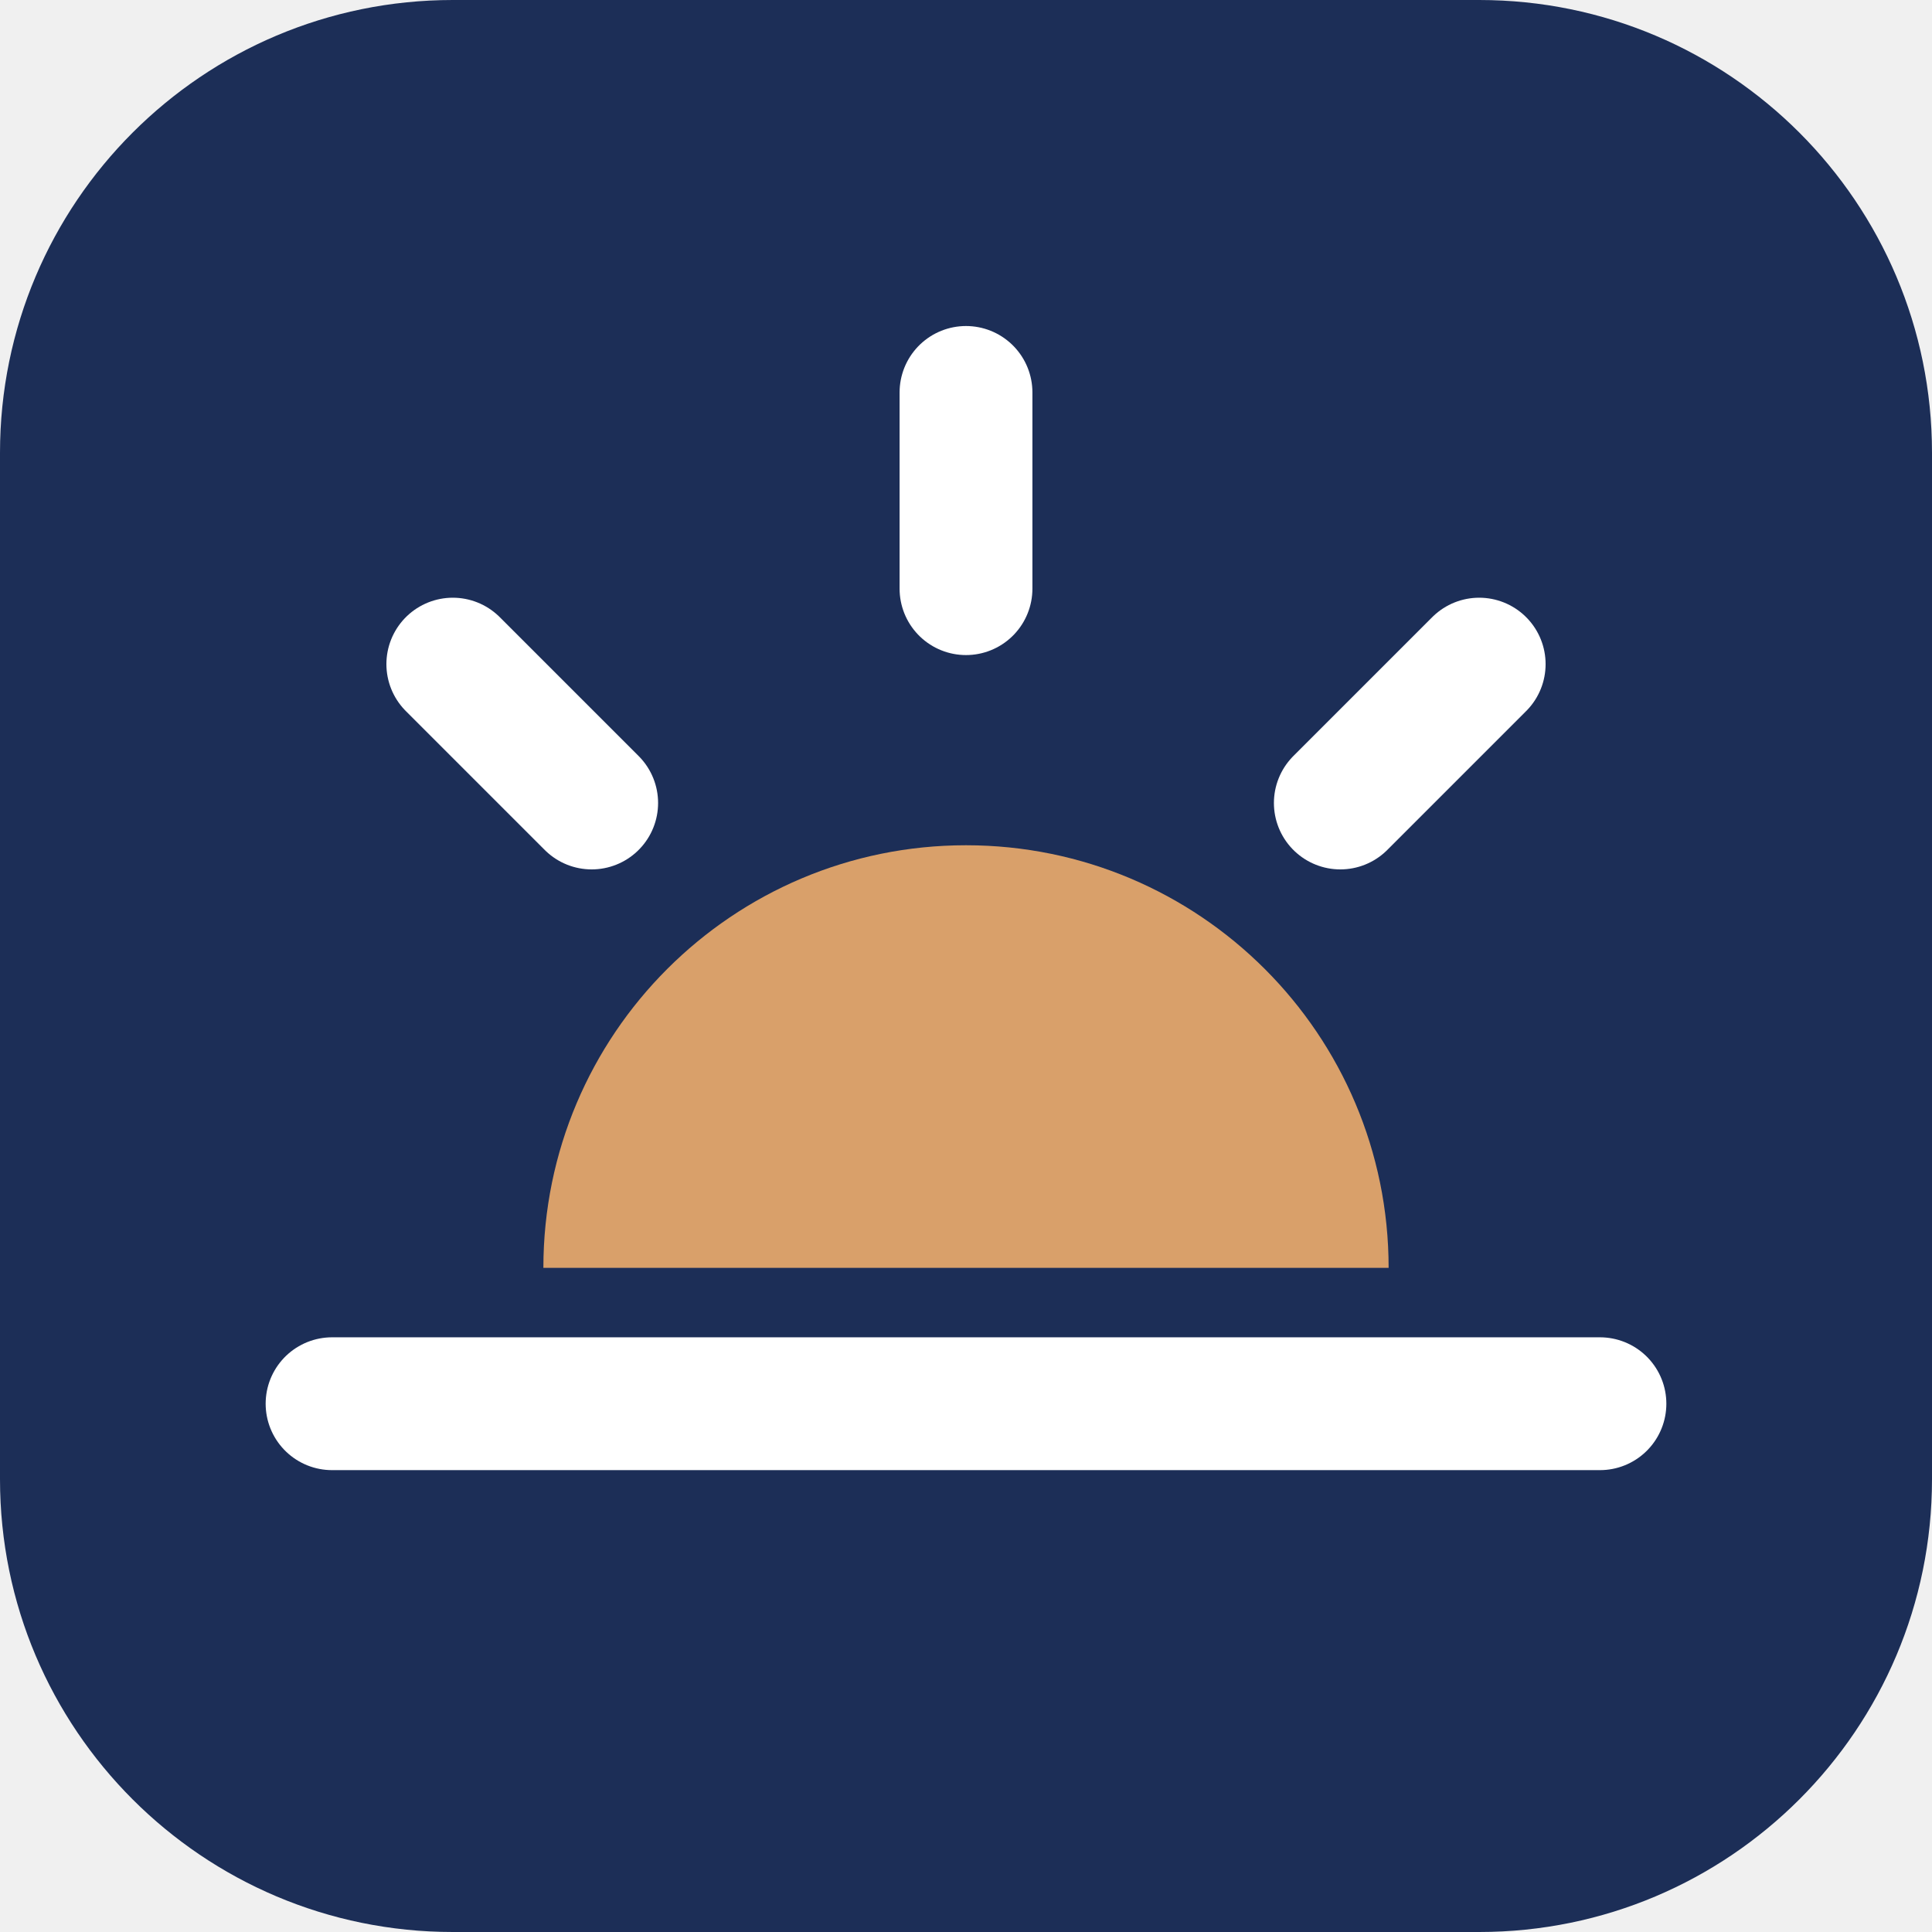
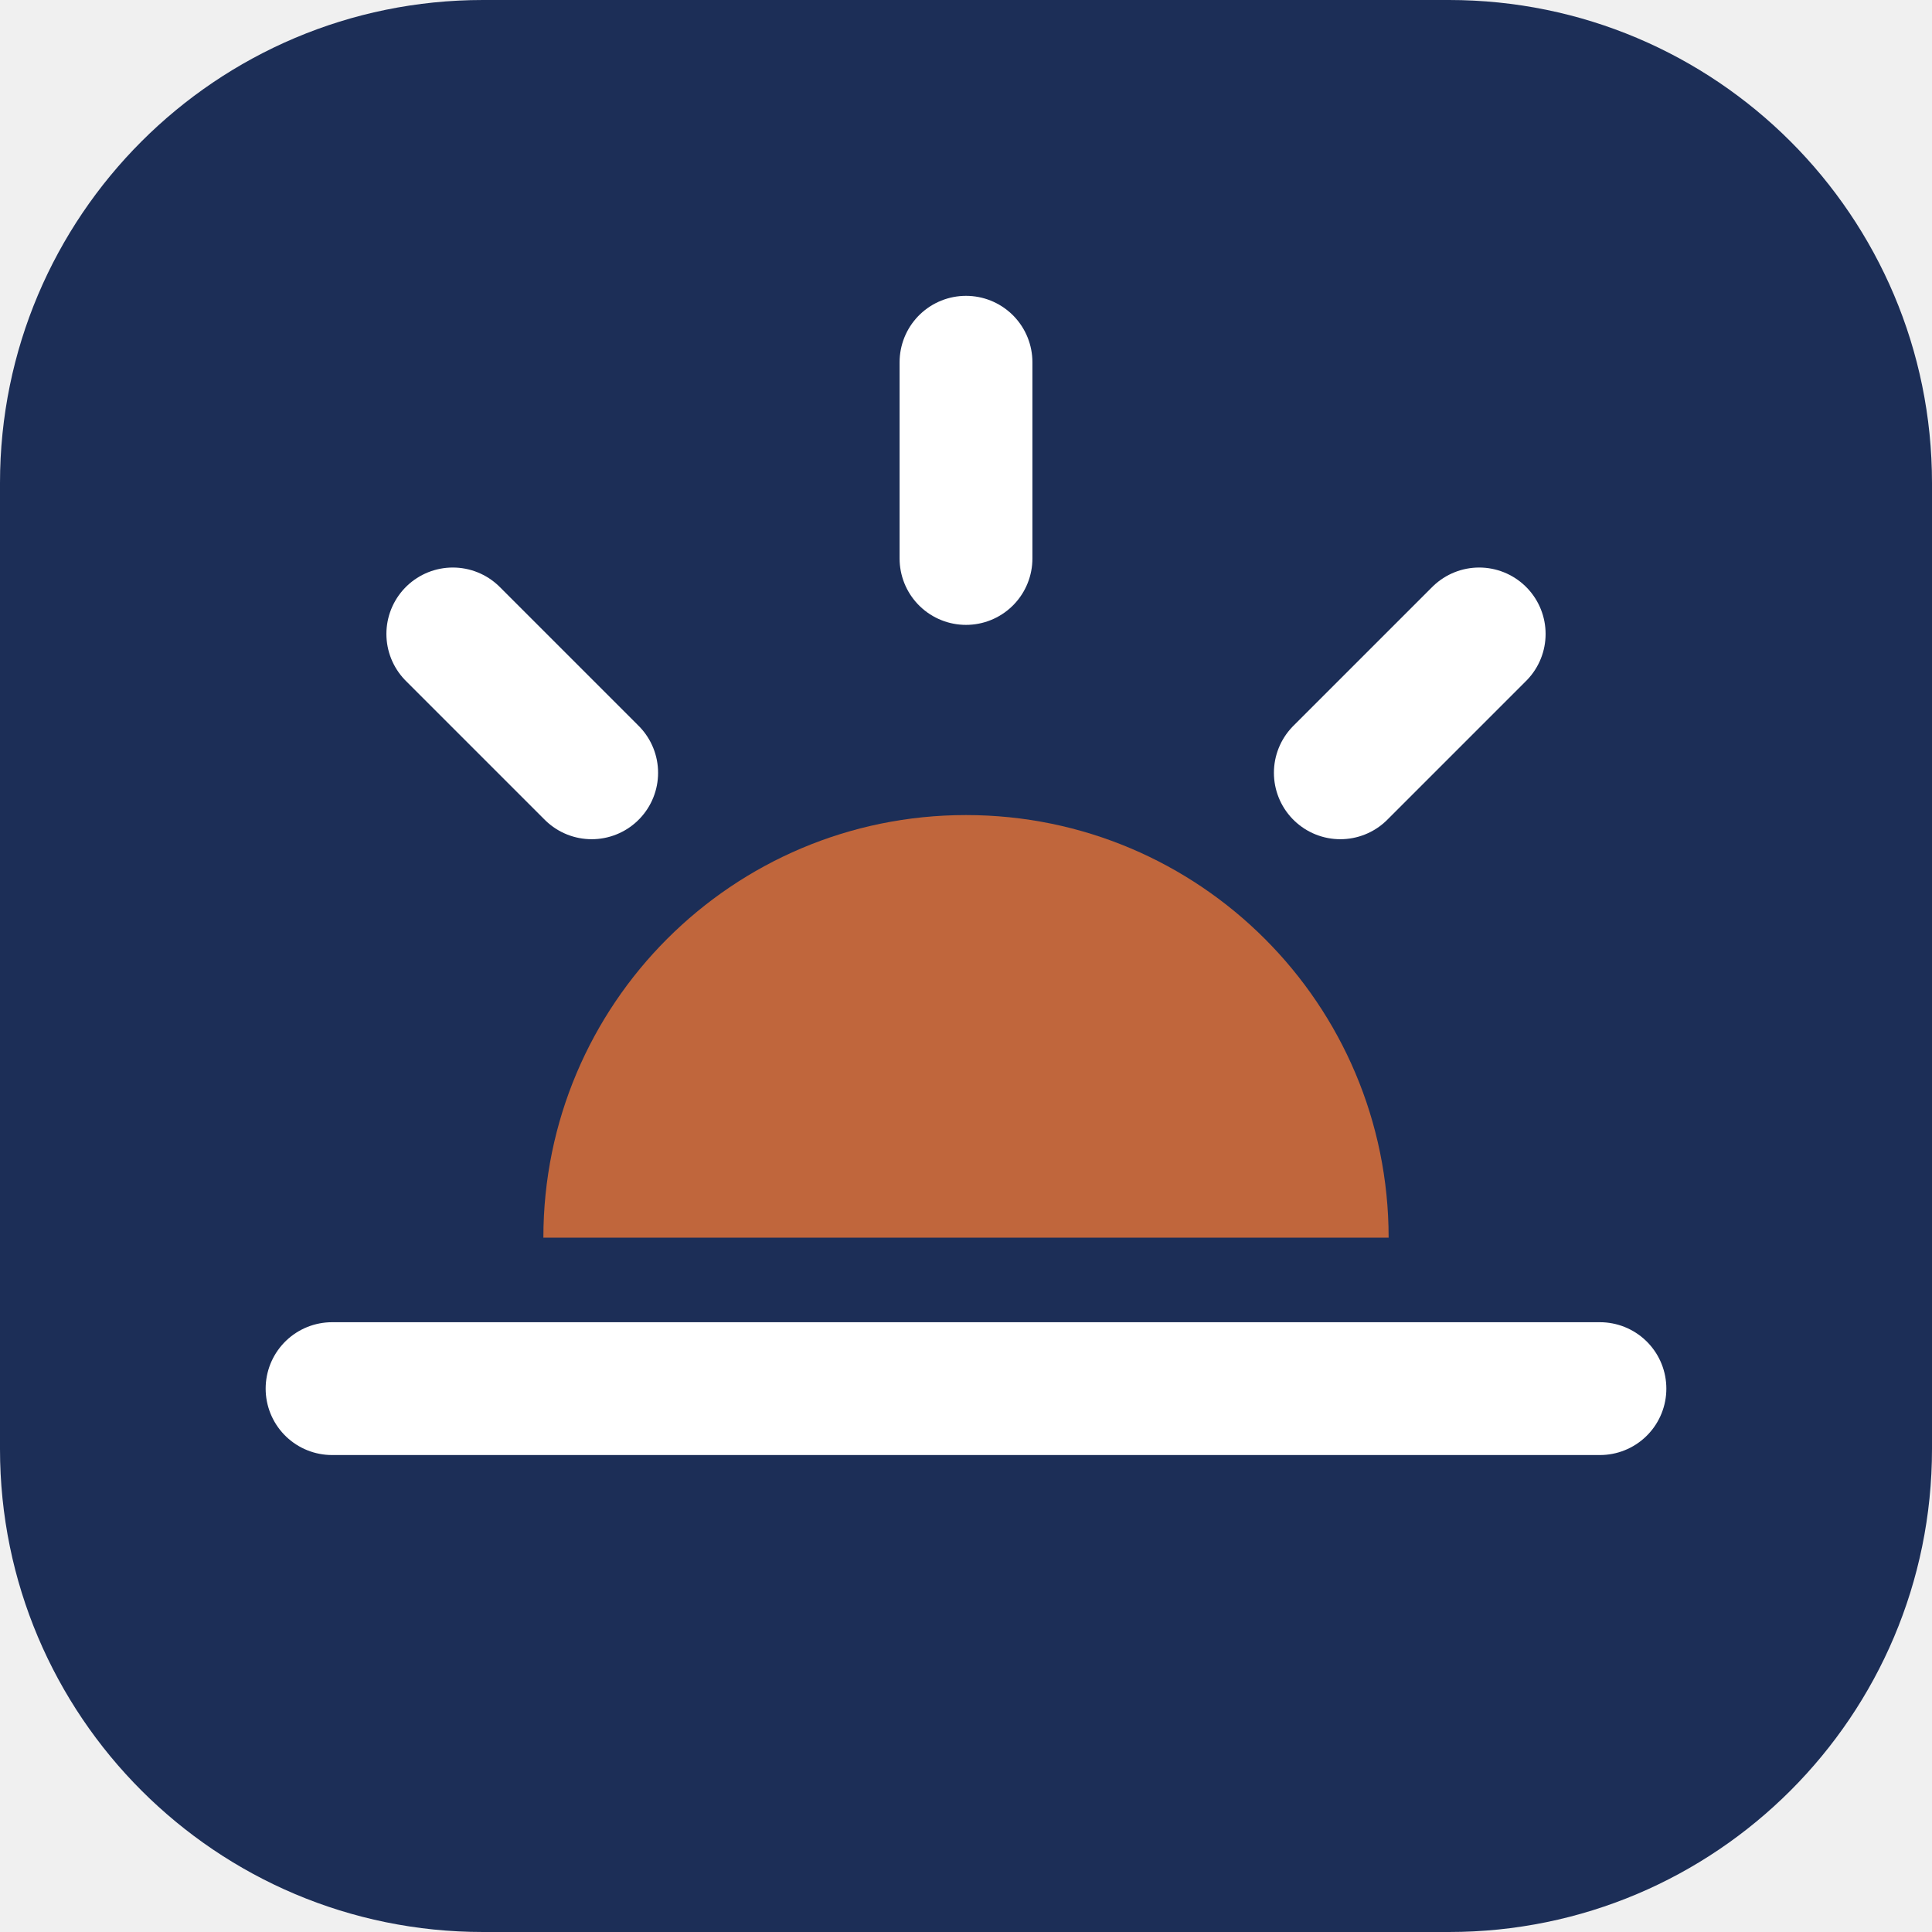
<svg xmlns="http://www.w3.org/2000/svg" viewBox="0 0 64 64" role="img" aria-label="ElyoStudio">
-   <rect width="64" height="64" rx="15" fill="#1C2E57" />
-   <path d="M18 42 A14 14 0 0 1 46 42 Z" fill="#D9A06A" />
+   <rect width="64" height="64" rx="16" fill="#1C2E57" />
+   <path d="M18 41 A14 14 0 0 1 46 41 Z" fill="#C0663C" />
  <g fill="none" stroke="#FFFFFF" stroke-width="4.4" stroke-linecap="round">
-     <path d="M32 13 V19.5" />
-     <path d="M15 22 L19.6 26.6" />
-     <path d="M49 22 L44.4 26.6" />
-     <path d="M11 46.5 H53" />
+     <path d="M32 12 V18.5" />
+     <path d="M15 21 L19.6 25.6" />
+     <path d="M49 21 L44.4 25.6" />
+     <path d="M11 46 H53" />
  </g>
</svg>
